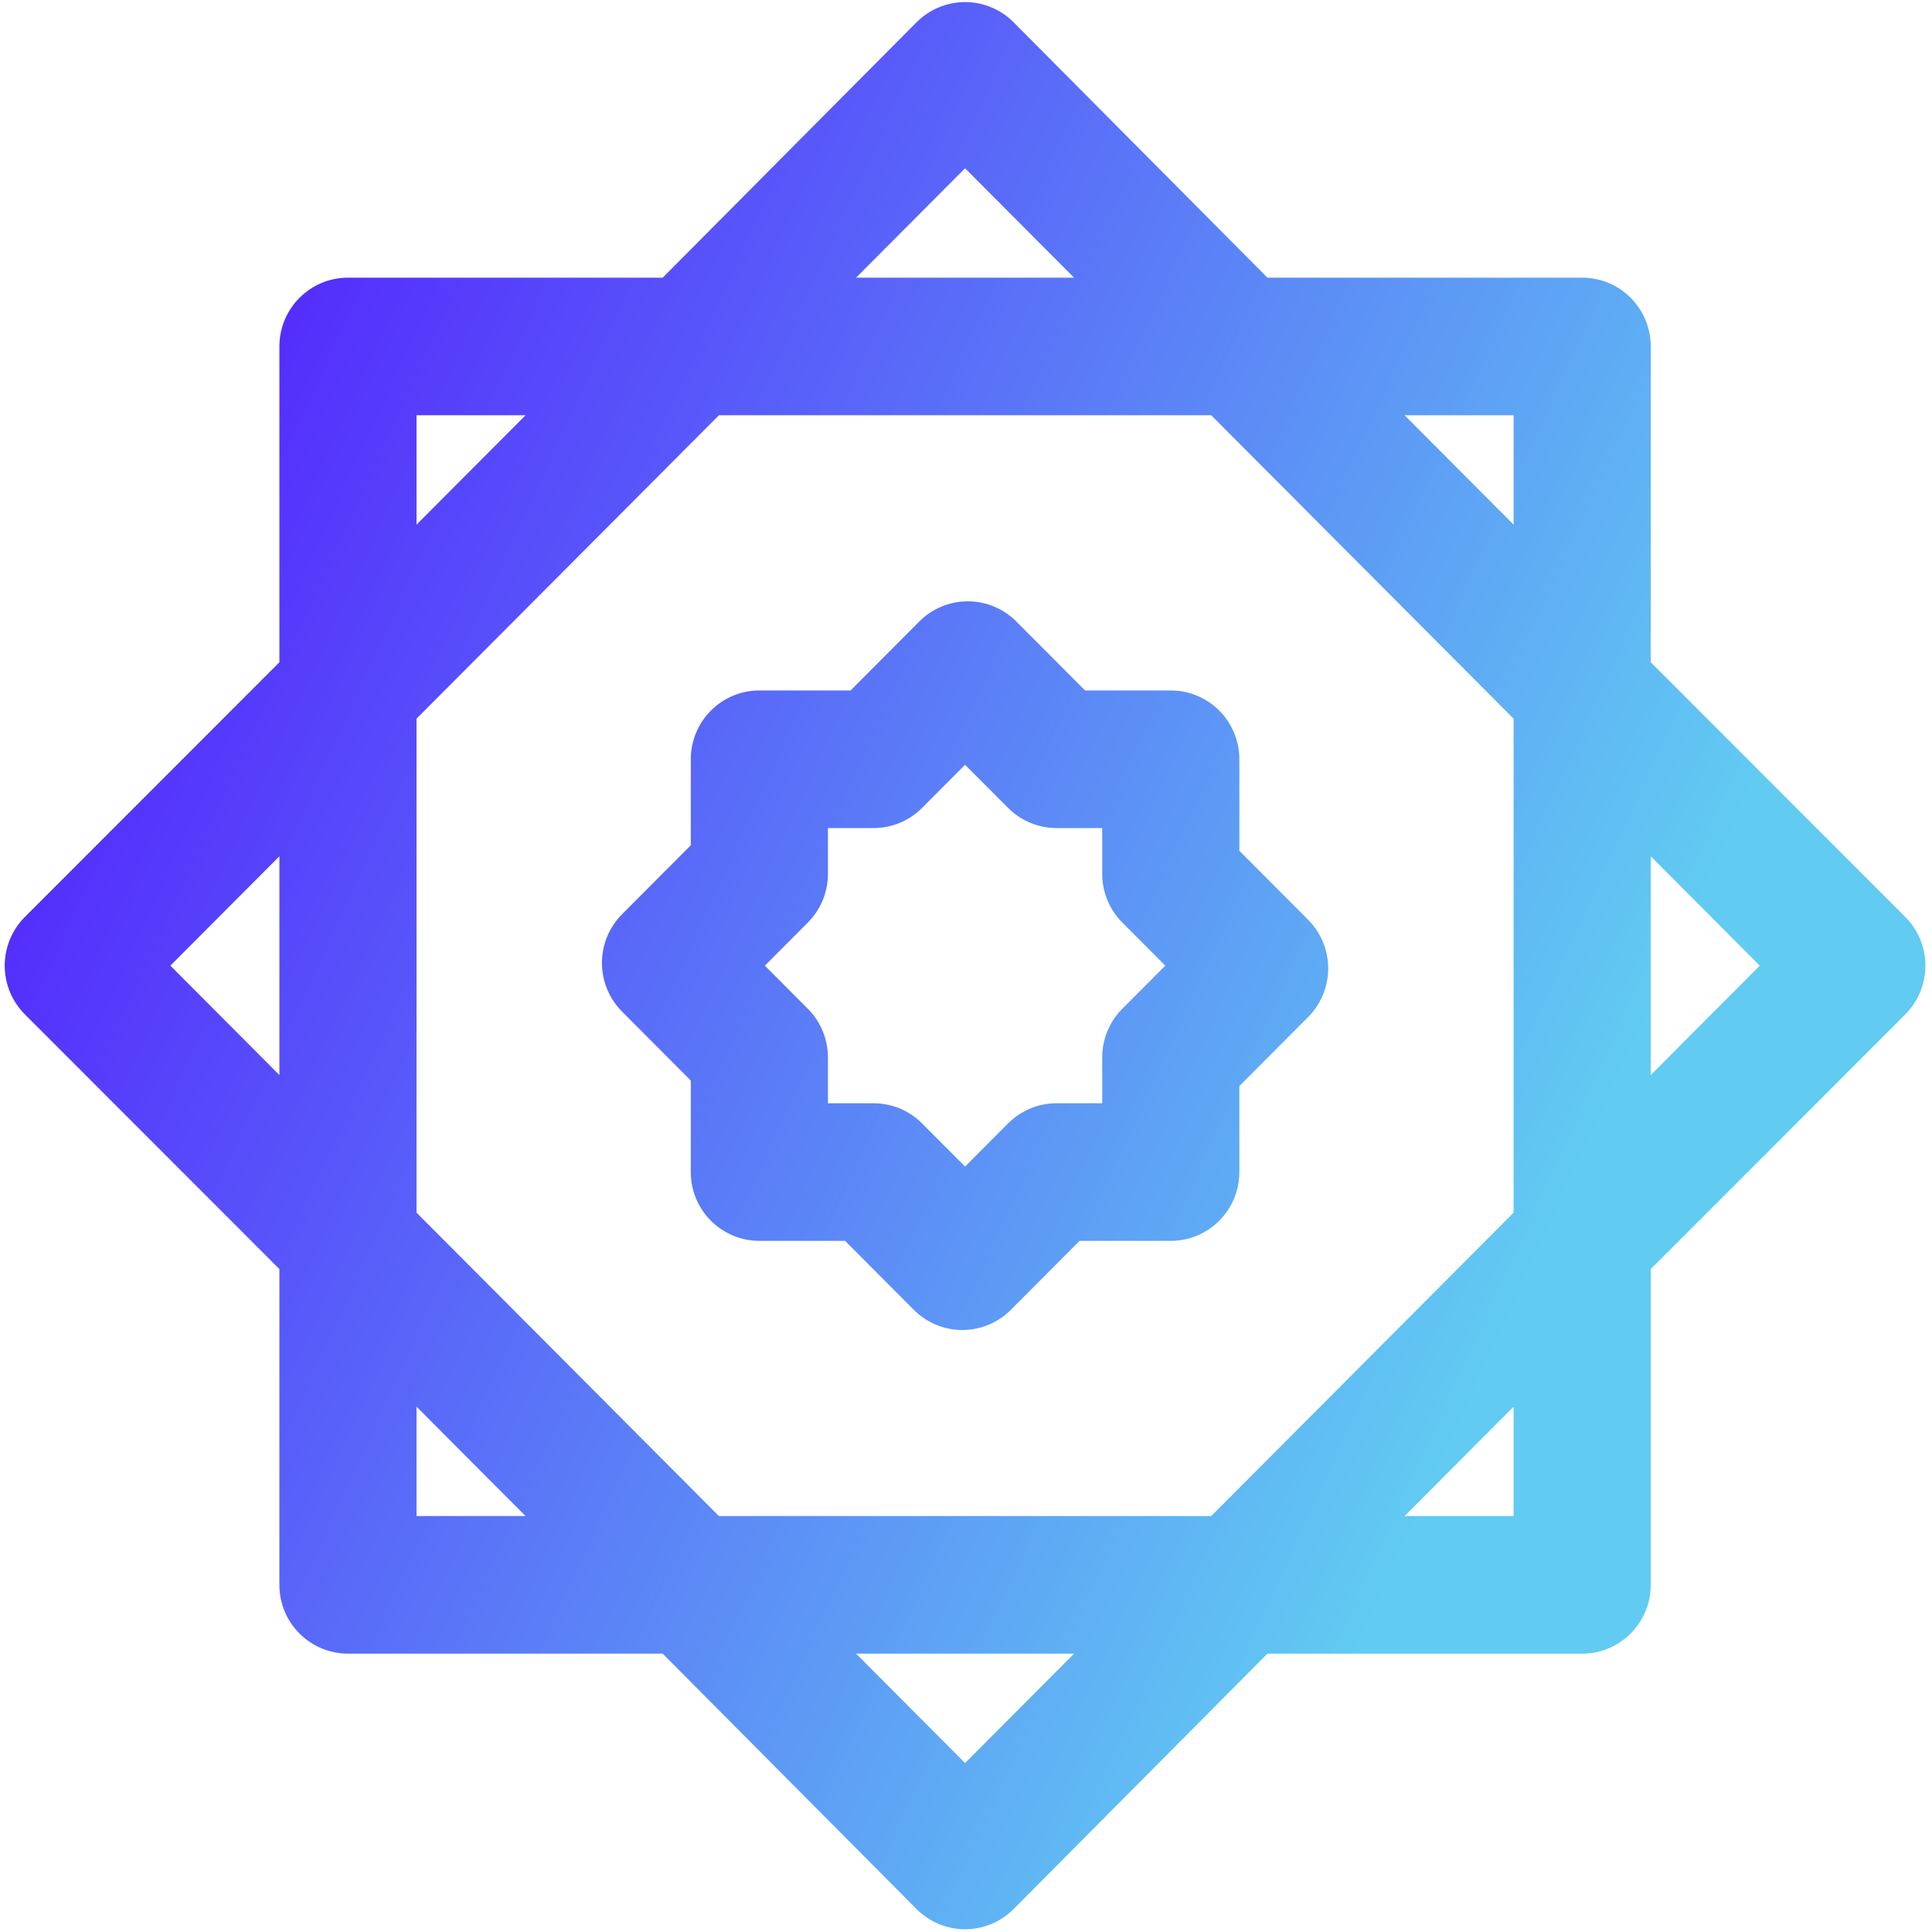
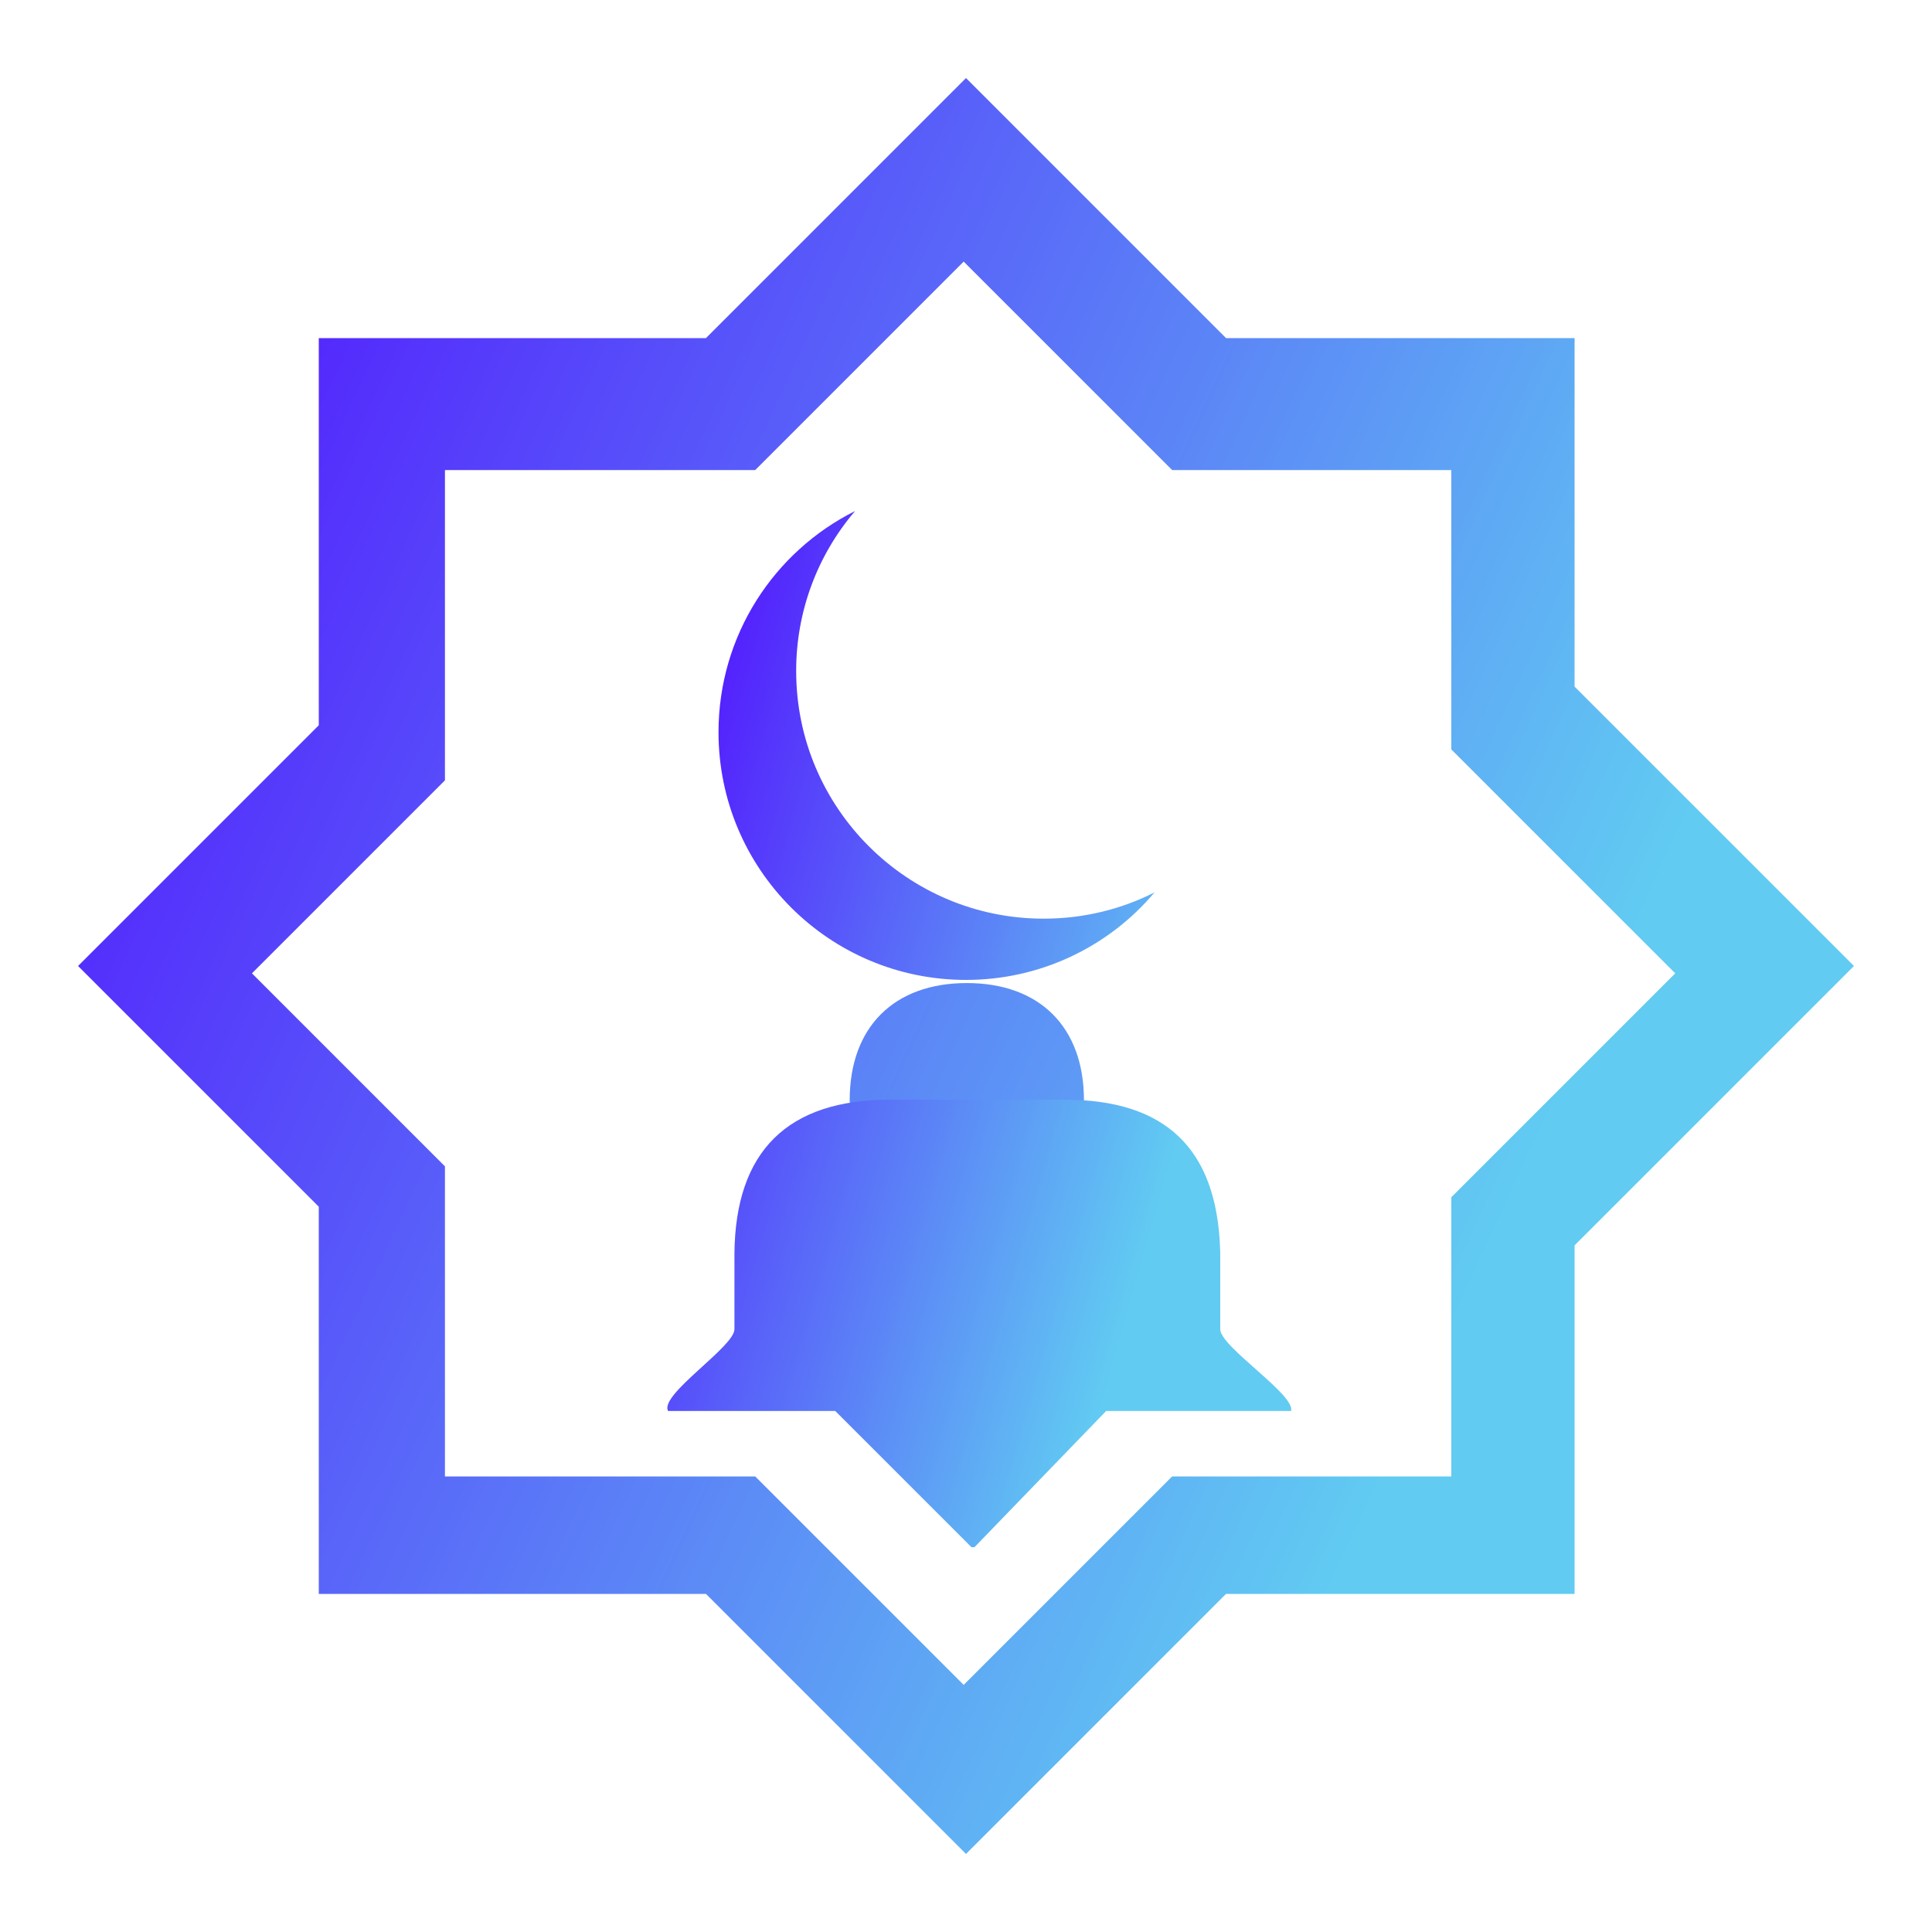
- <svg xmlns="http://www.w3.org/2000/svg" width="300" height="300" class="iconAbove">
+ <svg xmlns="http://www.w3.org/2000/svg" viewBox="0 0 100 100" width="512" height="512" preserveAspectRatio="xMidYMid meet">
  <defs>
-     <linearGradient y2="0%" x2="100%" y1="0%" x1="0%" id="2d0b34a8-0a45-46a7-8f09-136e8ff4f189" gradientTransform="rotate(25)">
-       <stop stop-color="#5106FF" offset="0%" />
-       <stop stop-color="#61CBF2" offset="100%" />
+     <linearGradient id="gradient" gradientTransform="rotate(25)" x1="0%" y1="0%" x2="100%" y2="0%">
+       <stop offset="0%" stop-color="#5106FF" />
+       <stop offset="100%" stop-color="#61CBF2" />
    </linearGradient>
  </defs>
-   <defs>
-   
-  </defs>
-   <g>
-     <g transform="matrix(10.6472, 0, 0, 10.683, 160.035, 64.5691)" fill="url(#2d0b34a8-0a45-46a7-8f09-136e8ff4f189)" id="2c50edd1-4133-4a4b-8ad1-959fefa20a31">
-       <path id="svg_3" data-name="Symbol Islam" d="m12.754,7.282l-3.71,-3.7l0,-4.59a1,1 0 0 0 -1,-1l-4.59,0l-3.7,-3.71a1,1 0 0 0 -1.42,0l-3.7,3.71l-4.59,0a1,1 0 0 0 -1,1l0,4.59l-3.71,3.7a1,1 0 0 0 0,1.42l3.71,3.7l0,4.59a1,1 0 0 0 1,1l4.59,0l3.7,3.71a1,1 0 0 0 1.42,0l3.7,-3.71l4.59,0a1,1 0 0 0 1,-1l0,-4.59l3.71,-3.7a1,1 0 0 0 0,-1.42zm-5.71,-7.29l0,1.59l-1.59,-1.59l1.59,0zm0,4.41l0,7.18l-4.41,4.41l-7.18,0l-4.41,-4.41l0,-7.18l4.41,-4.41l7.18,0l4.41,4.41zm-8,-8l1.59,1.59l-3.18,0l1.59,-1.59zm-8,3.59l1.59,0l-1.59,1.59l0,-1.59zm-3.59,8l1.59,-1.59l0,3.18l-1.59,-1.59zm3.59,8l0,-1.59l1.59,1.59l-1.59,0zm8,3.59l-1.59,-1.59l3.18,0l-1.59,1.59zm8,-3.59l-1.59,0l1.59,-1.59l0,1.59zm2,-6.41l0,-3.18l1.59,1.59l-1.59,1.59zm-14,-4.59l0,1.25l-1,1a1,1 0 0 0 0,1.42l1,1l0,1.33a1,1 0 0 0 1,1l1.25,0l1,1a1,1 0 0 0 1.42,0l1,-1l1.33,0a1,1 0 0 0 1,-1l0,-1.25l1,-1a1,1 0 0 0 0,-1.42l-1,-1l0,-1.33a1,1 0 0 0 -1,-1l-1.25,0l-1,-1a1,1 0 0 0 -1.42,0l-1,1l-1.33,0a1,1 0 0 0 -1,1zm1.71,2.37a1,1 0 0 0 0.29,-0.7l0,-0.67l0.67,0a1,1 0 0 0 0.7,-0.29l0.63,-0.63l0.63,0.63a1,1 0 0 0 0.7,0.29l0.67,0l0,0.67a1,1 0 0 0 0.29,0.7l0.63,0.63l-0.63,0.63a1,1 0 0 0 -0.29,0.7l0,0.67l-0.67,0a1,1 0 0 0 -0.7,0.29l-0.63,0.63l-0.63,-0.63a1,1 0 0 0 -0.7,-0.29l-0.67,0l0,-0.67a1,1 0 0 0 -0.29,-0.7l-0.63,-0.63l0.63,-0.63z" />
-     </g>
+   <g fill="url(#gradient)">
+     <path d="M53.84 17.5l6.83 6.83h14.45v14.46l6.38 6.38V17.5H53.84zm-37.34 0v29.42l6.53-6.53V24.33h16.06l6.83-6.83H16.5zm58.62 44.47v14.45H60.67l-6.08 6.08H81.5V55.59l-6.38 6.38zM39.09 76.42H23.03V60.37l-6.53-6.53V82.5h28.67l-6.08-6.08zM50 4.04L29.71 24.33h9.38l10.79-10.79 10.79 10.79h9.62L50 4.04zm25.12 25.12v9.63l11.59 11.59-11.59 11.59v8.87L95.96 50 75.12 29.16zM23.03 40.39v-9.38l-6.53 6.53L4.04 50 16.5 62.46l6.53 6.53v-8.62l-6.53-6.53-3.46-3.46 9.99-9.99zm37.64 36.03L49.88 87.21 39.09 76.42h-8.63L50 95.96l19.54-19.54h-8.87zM56.105 56.945c0 3.777-12.125 3.777-12.125 0s2.286-6.062 6.062-6.062 6.063 2.285 6.063 6.062z" />
+     <path d="M63.159 64.976v3.827c0 .911 3.908 3.393 3.666 4.23h-9.571l-6.816 7.05h-.153l-7.05-7.05h-8.654c-.475-.838 3.433-3.319 3.433-4.23v-3.899-.017c.048-5.302 2.748-7.968 8.057-7.968h9.032c5.221 0 7.863 2.529 8.049 7.702v.017c.007.112.007.225.007.338zM59.76 46.19A12.737 12.737 0 0150 50.72c-7.08 0-12.81-5.74-12.81-12.82 0-5.01 2.87-9.35 7.07-11.45a12.698 12.698 0 00-3.05 8.29c0 7.07 5.74 12.81 12.81 12.81 2.07 0 4.02-.49 5.74-1.36z" />
  </g>
</svg>
